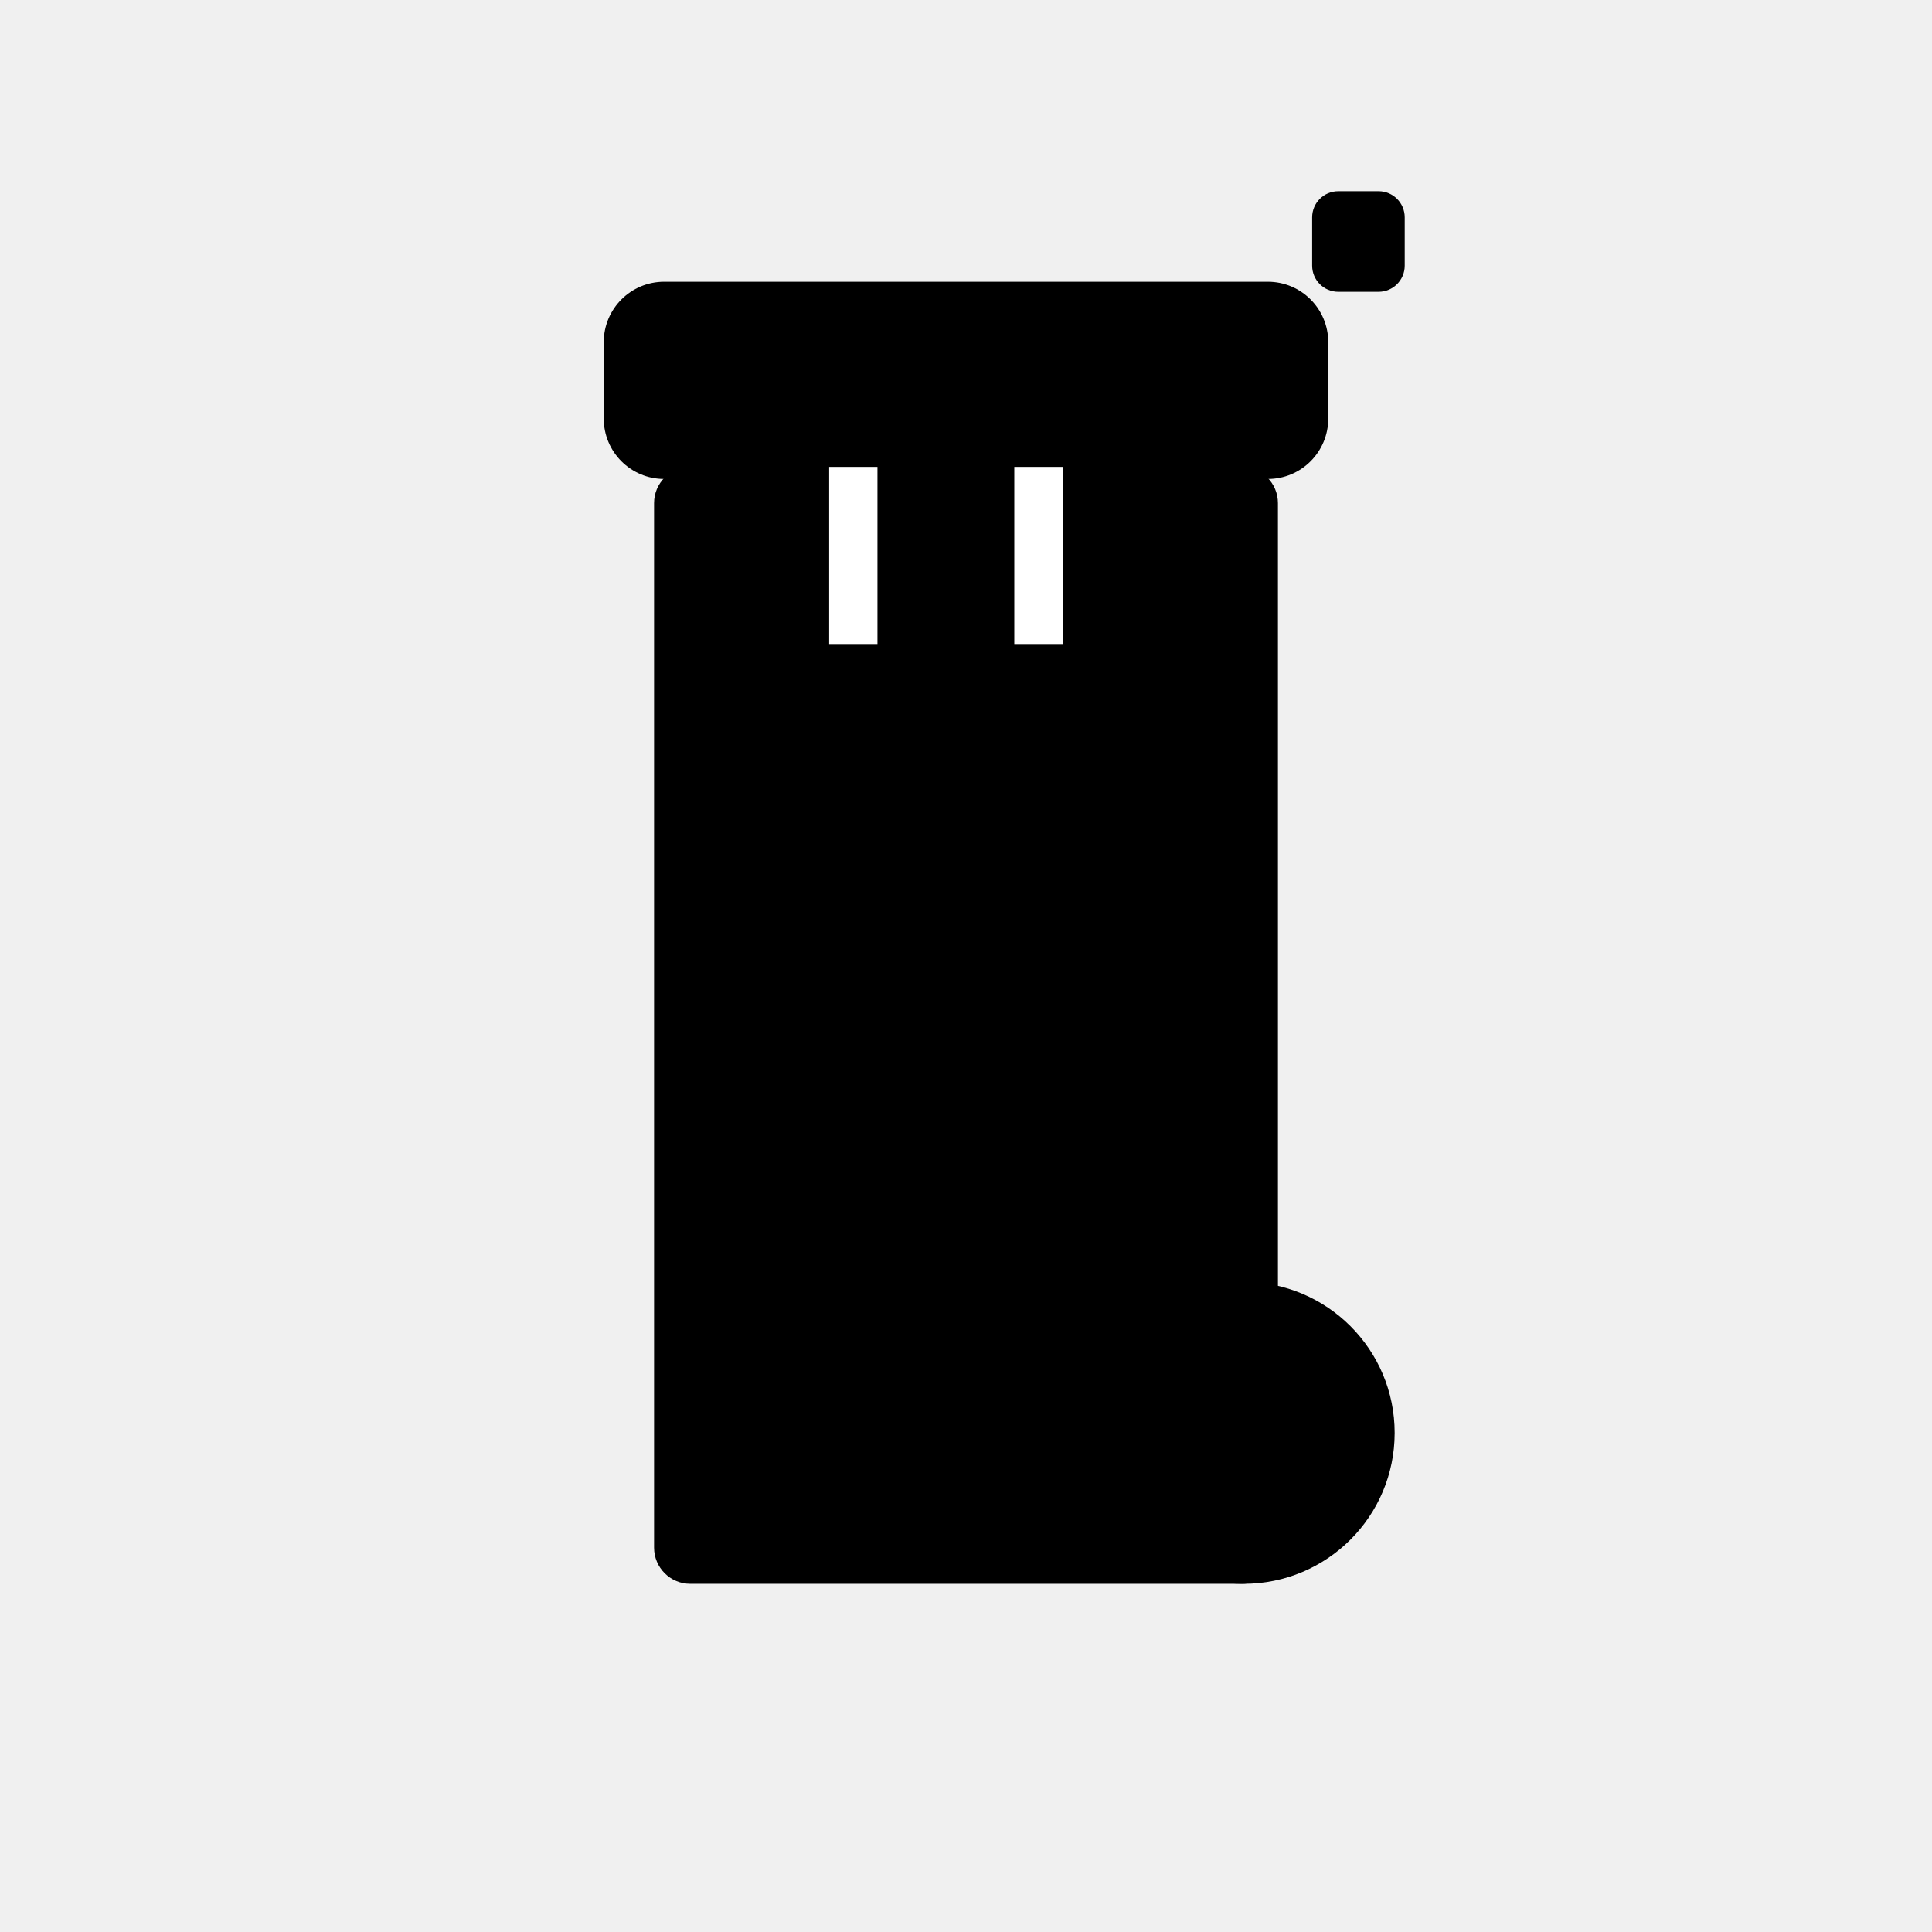
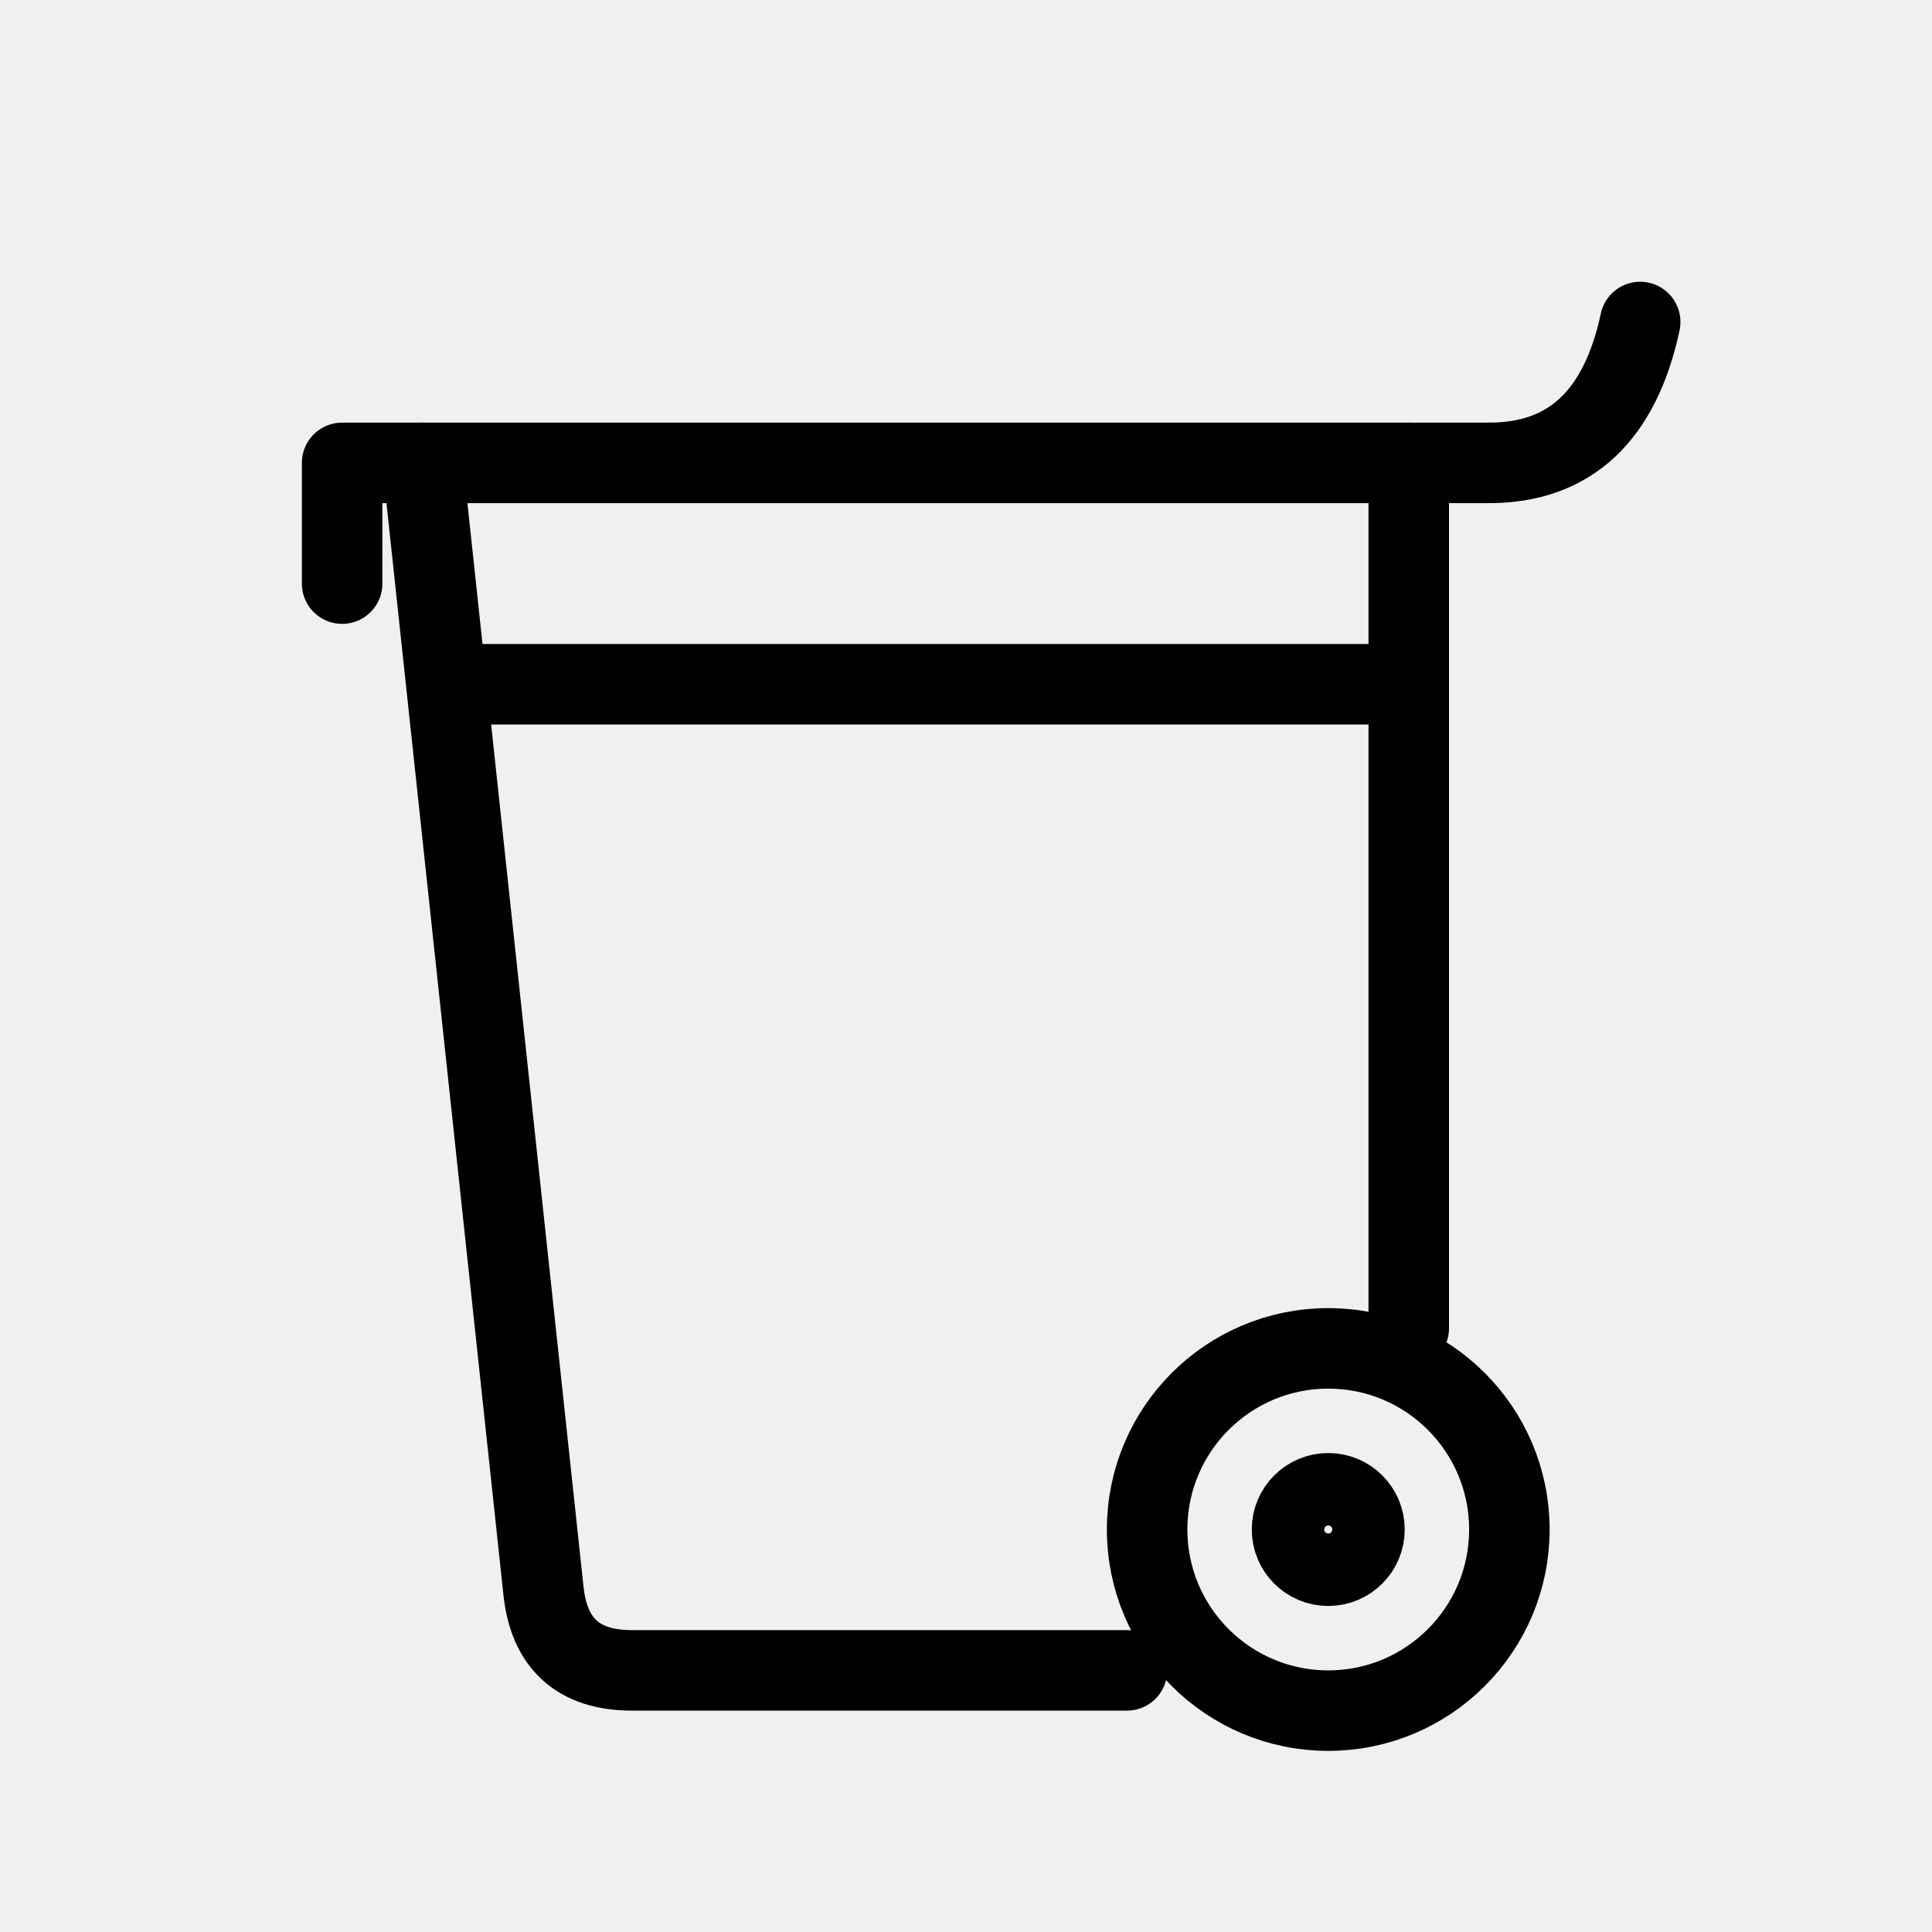
<svg xmlns="http://www.w3.org/2000/svg" viewBox="0 0 960 960">
-   <rect x="652" y="95" width="46" height="50" rx="13" fill="#000000" />
-   <rect x="300" y="140" width="360" height="98" rx="30" fill="#000000" />
-   <rect x="325" y="232" width="310" height="555" rx="18" fill="#000000" />
-   <rect x="412" y="232" width="24" height="88" fill="#ffffff" />
-   <rect x="504" y="232" width="24" height="88" fill="#ffffff" />
-   <circle cx="618" cy="712" r="75" fill="#000000" />
+   <g fill="none" stroke="#000000" stroke-width="40" stroke-linecap="round" stroke-linejoin="round">
+     <path d="M170 290 L170 230 L740 230" />
+     <path d="M740 230 Q800 230 815 160" />
+     <path d="M210 230 L270 790 Q274 830 314 830 L560 830" />
+     <path d="M700 230 L700 660" />
+     <path d="M222 340 L700 340" />
+     <circle cx="660" cy="760" r="90" />
+     <circle cx="660" cy="760" r="18" />
+   </g>
</svg>
